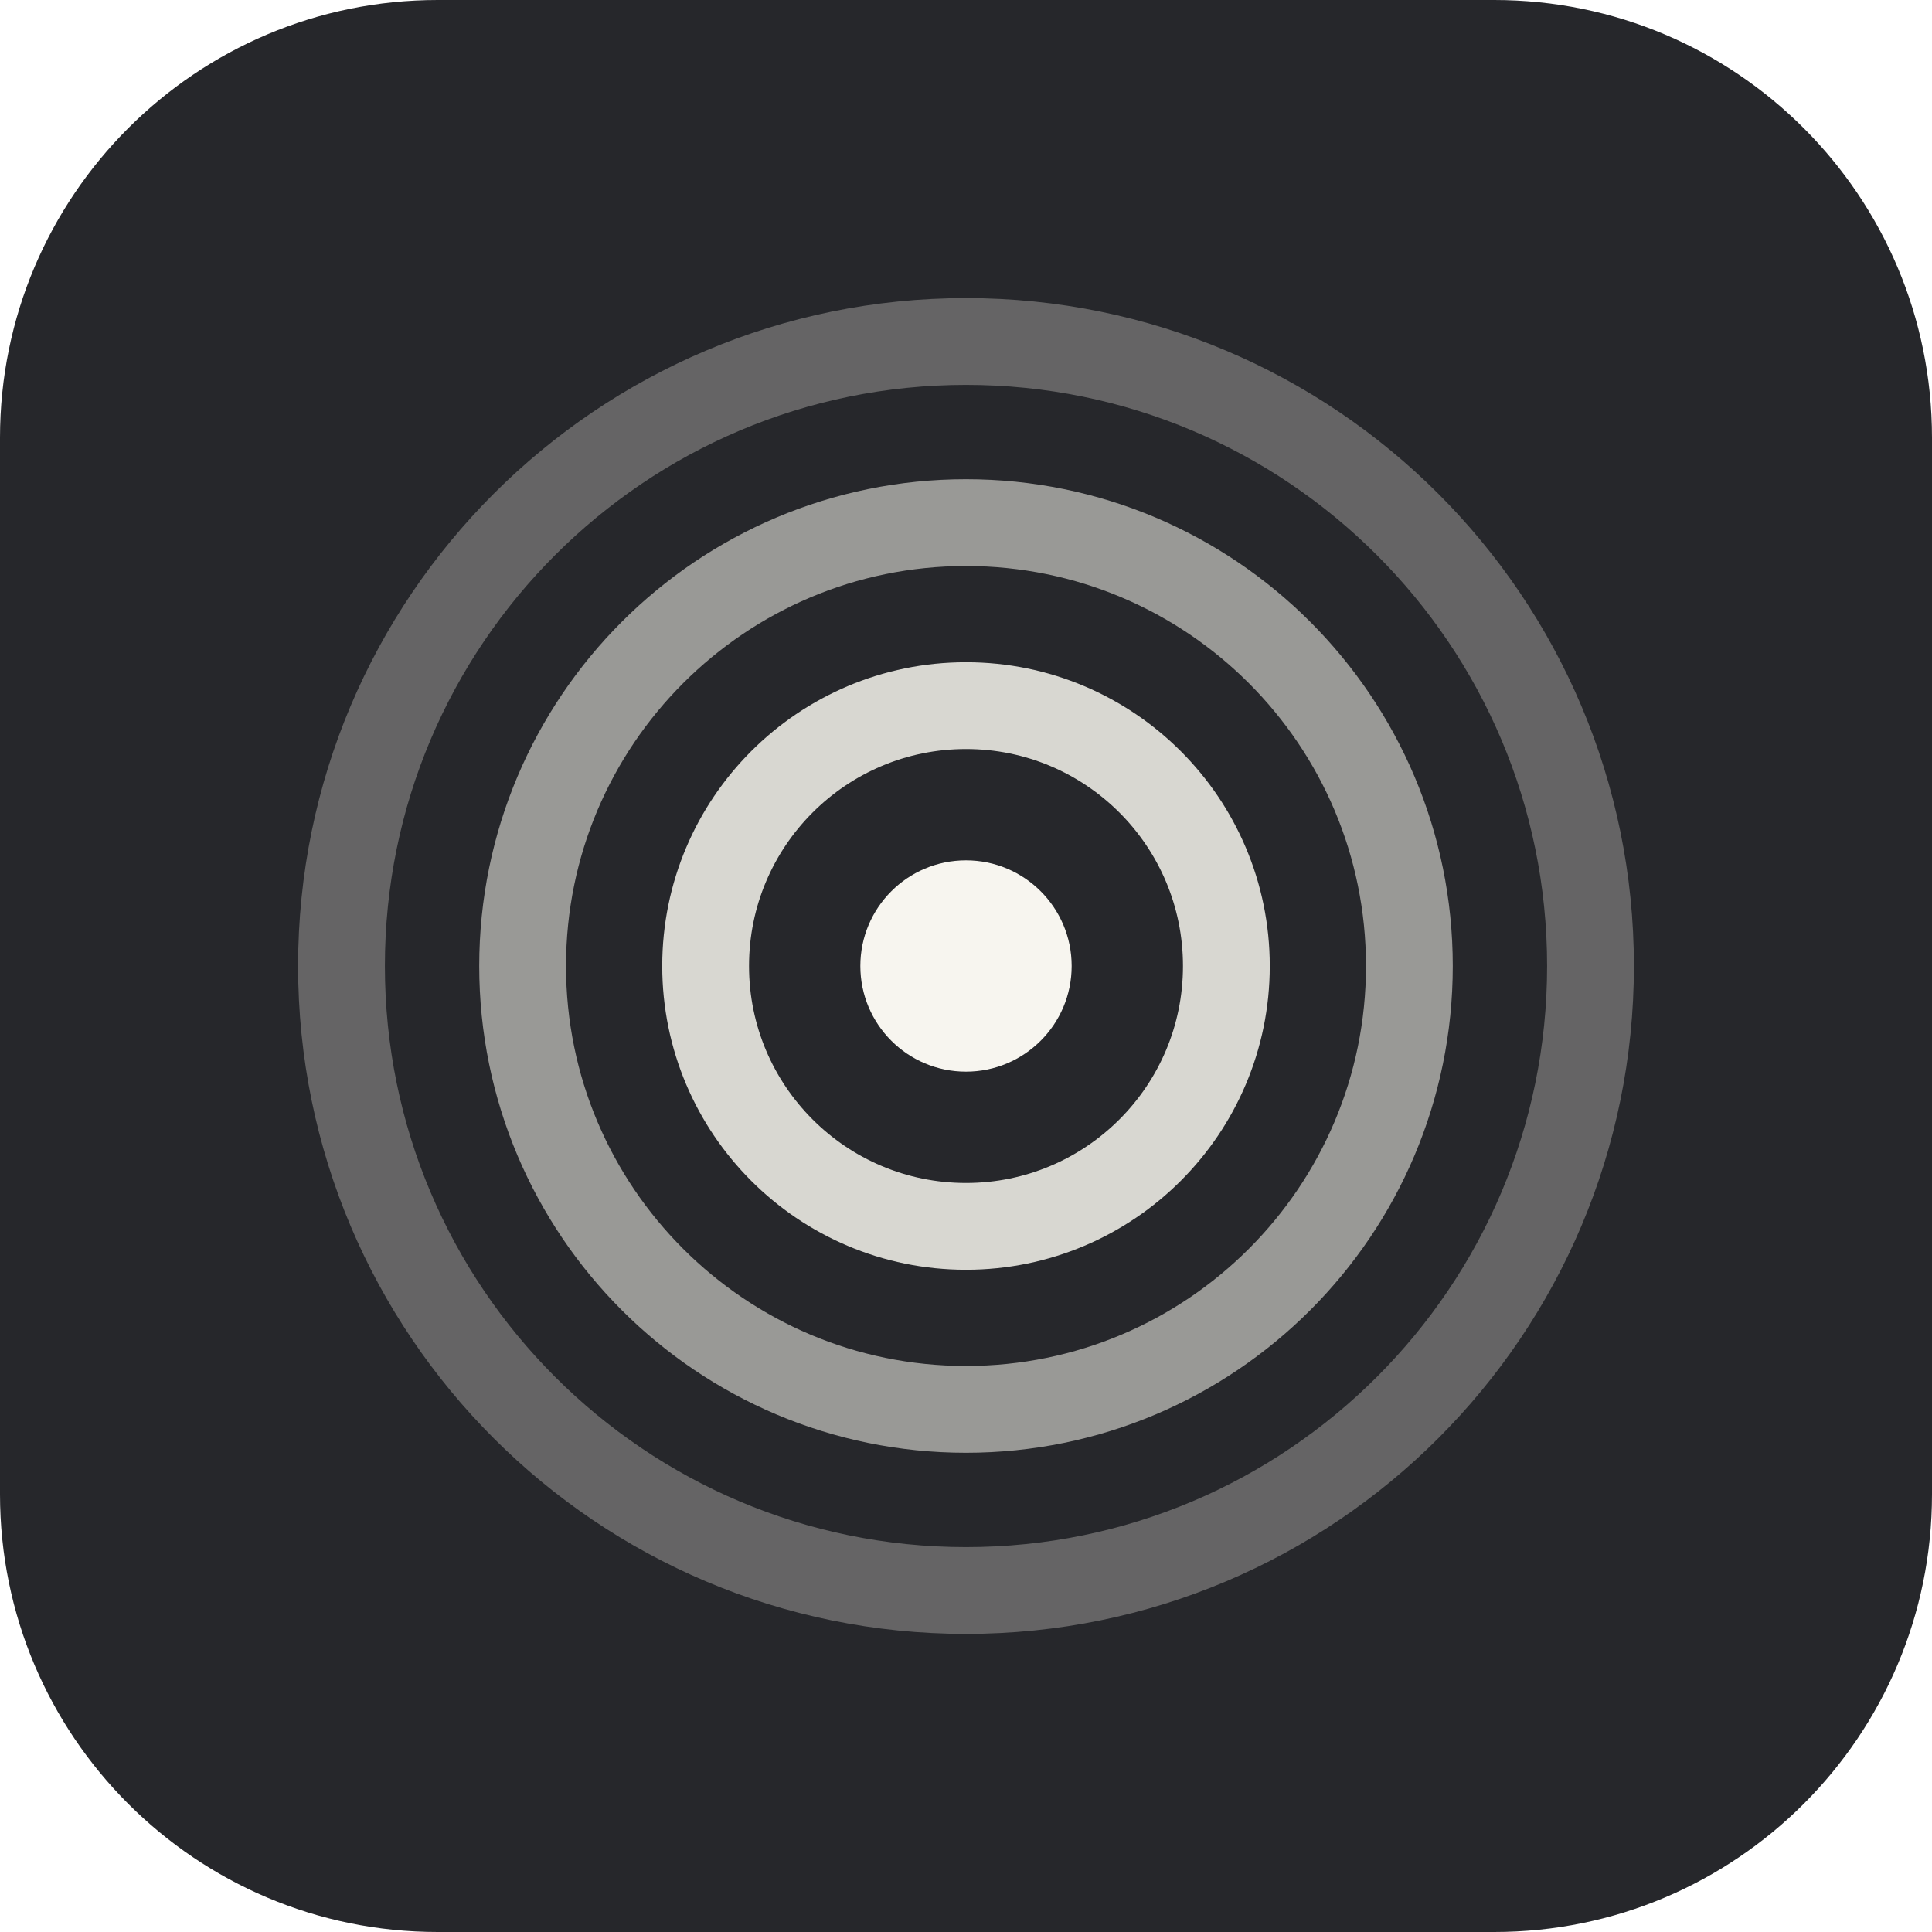
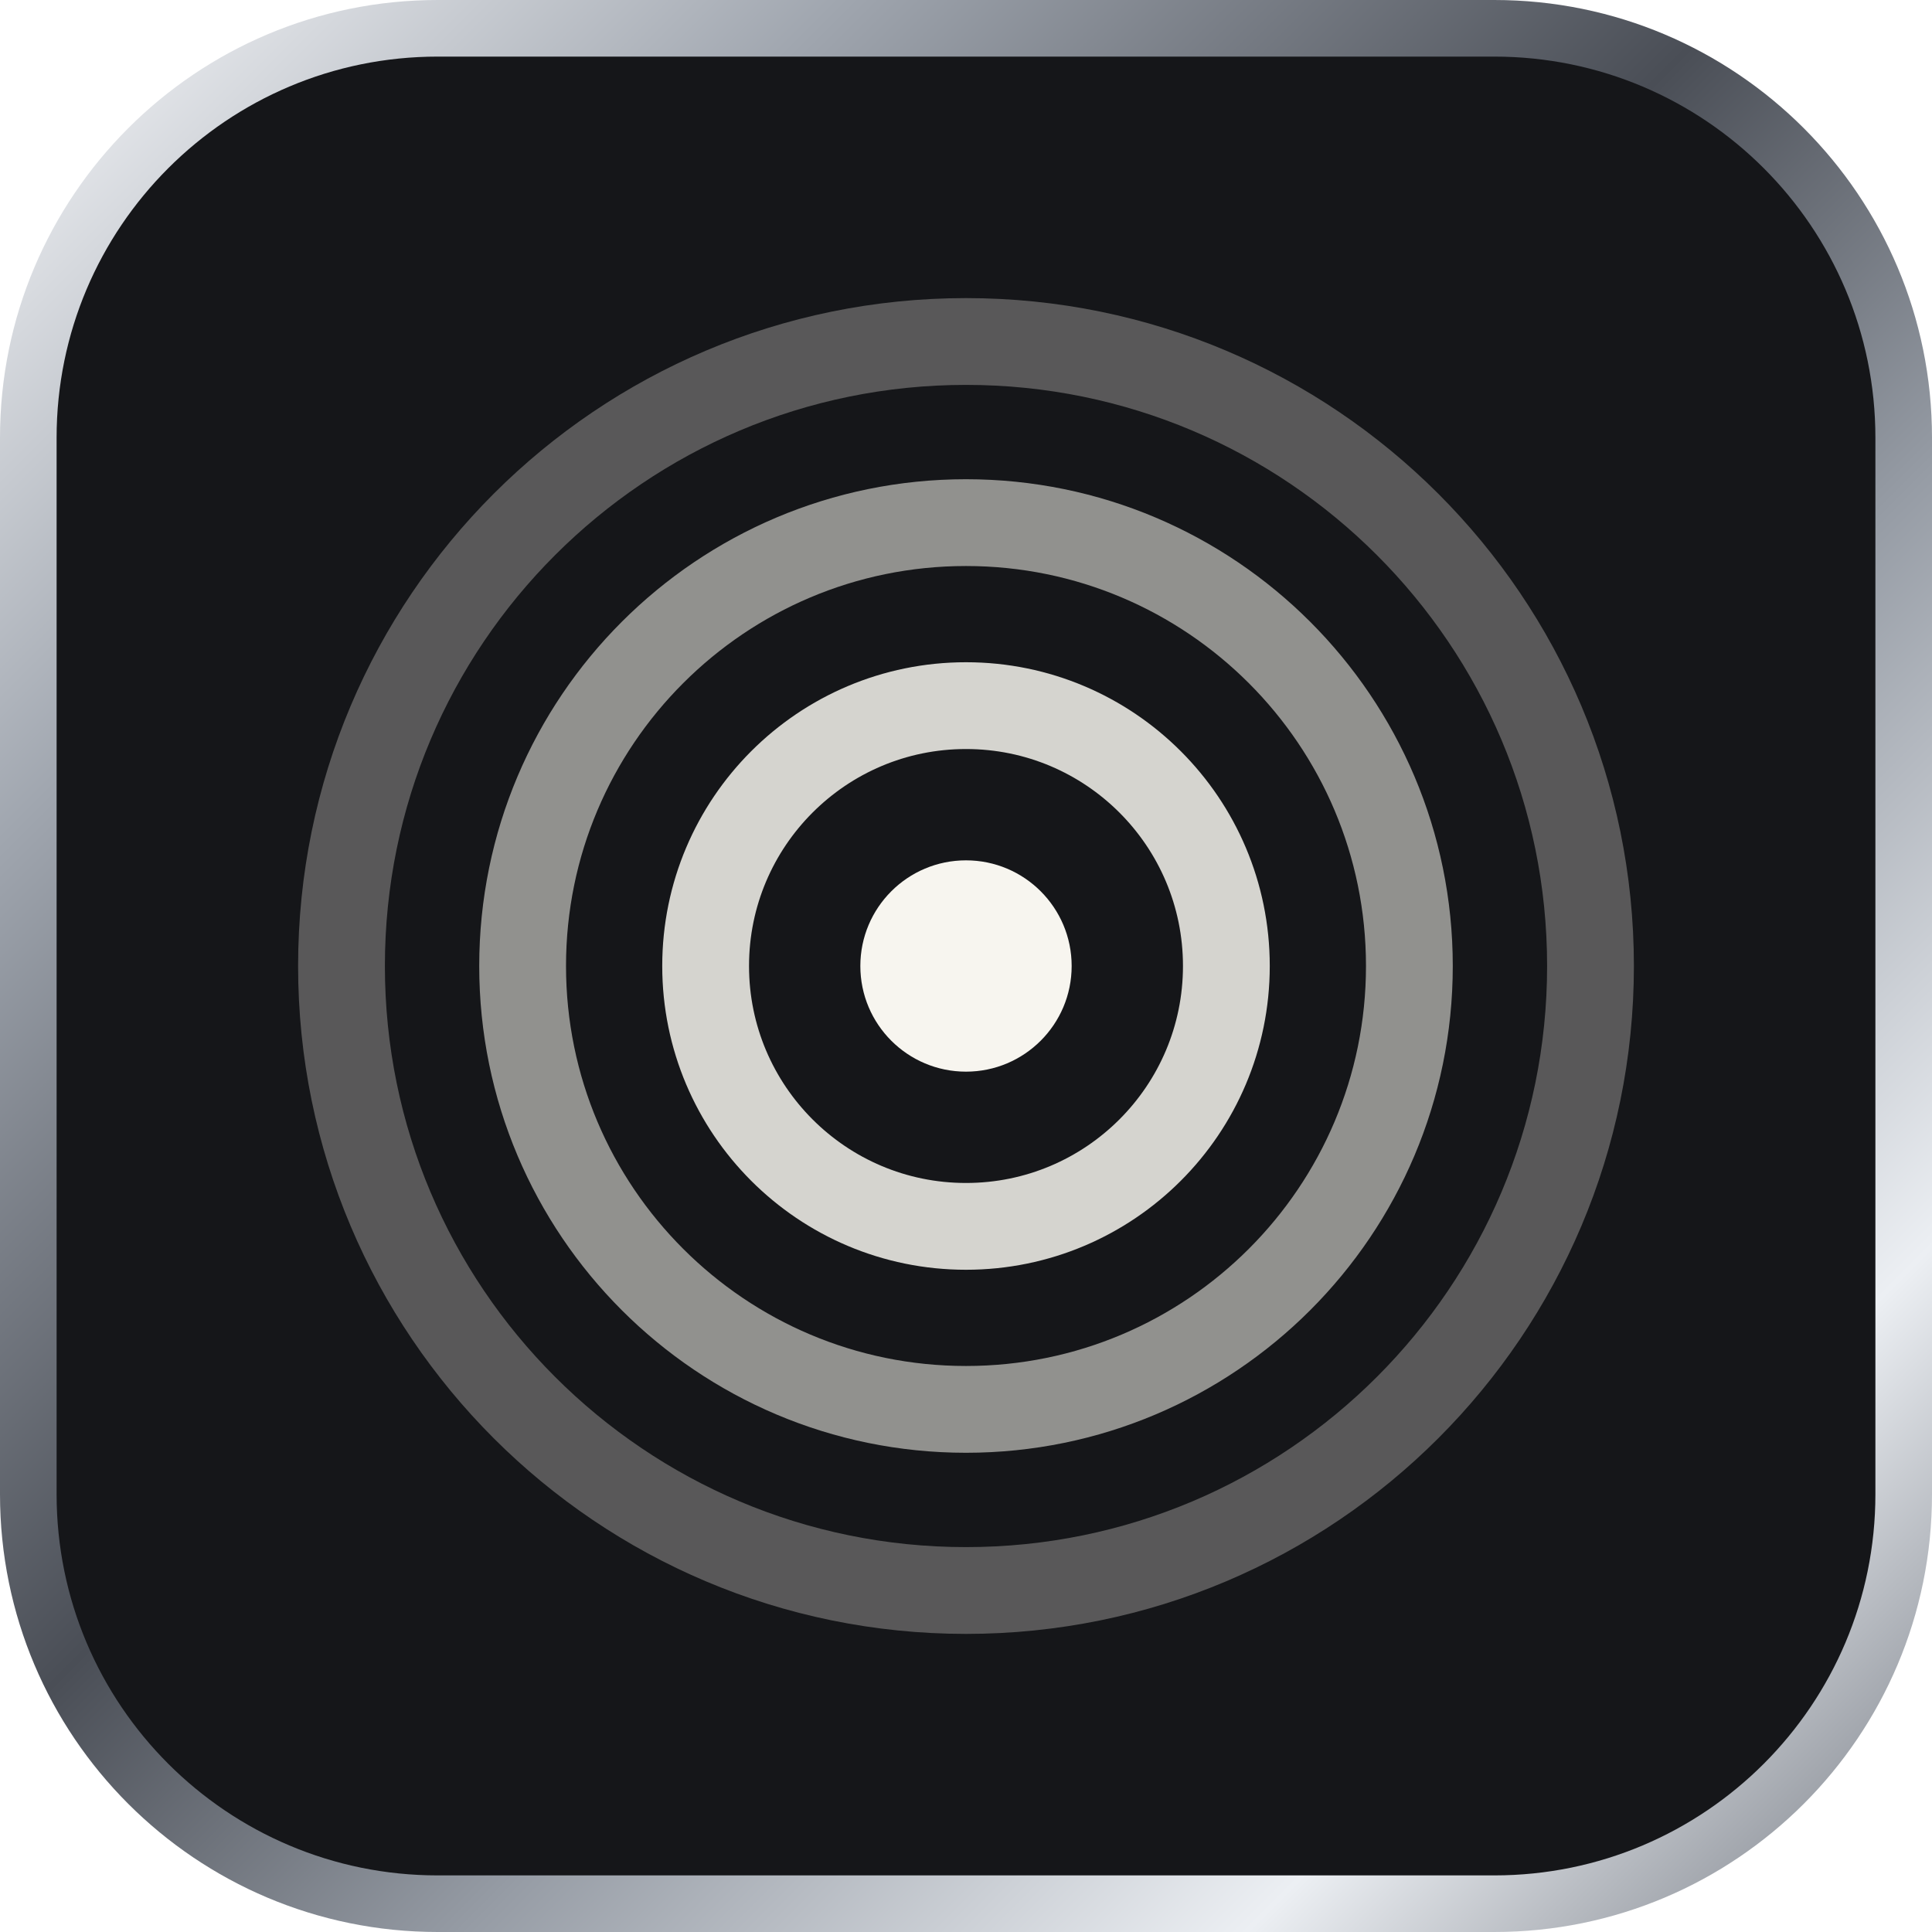
<svg xmlns="http://www.w3.org/2000/svg" viewBox="0 0 1024 1024">
-   <rect width="1024" height="1024" rx="232" fill="#26272b" />
+   <defs>
+     <linearGradient id="chrome" x1="0" y1="0" x2="1" y2="1">
+       <stop offset="0" stop-color="#fcfdff" />
+       <stop offset=".22" stop-color="#a0a6af" />
+       <stop offset=".45" stop-color="#4a4e56" />
+       <stop offset=".62" stop-color="#969ca5" />
+       <stop offset=".82" stop-color="#eceff3" />
+       <stop offset="1" stop-color="#70757e" />
+     </linearGradient>
+   </defs>
+   <rect width="1024" height="1024" rx="232" fill="url(#chrome)" />
+   <rect x="30" y="30" width="964" height="964" rx="202" fill="#151619" />
  <g fill="none" stroke="#f7f5ef" stroke-width="46">
    <circle cx="512" cy="512" r="331" stroke-opacity=".3" />
    <circle cx="512" cy="512" r="235" stroke-opacity=".55" />
    <circle cx="512" cy="512" r="138" stroke-opacity=".85" />
  </g>
  <circle cx="512" cy="512" r="56" fill="#f7f5ef" />
</svg>
